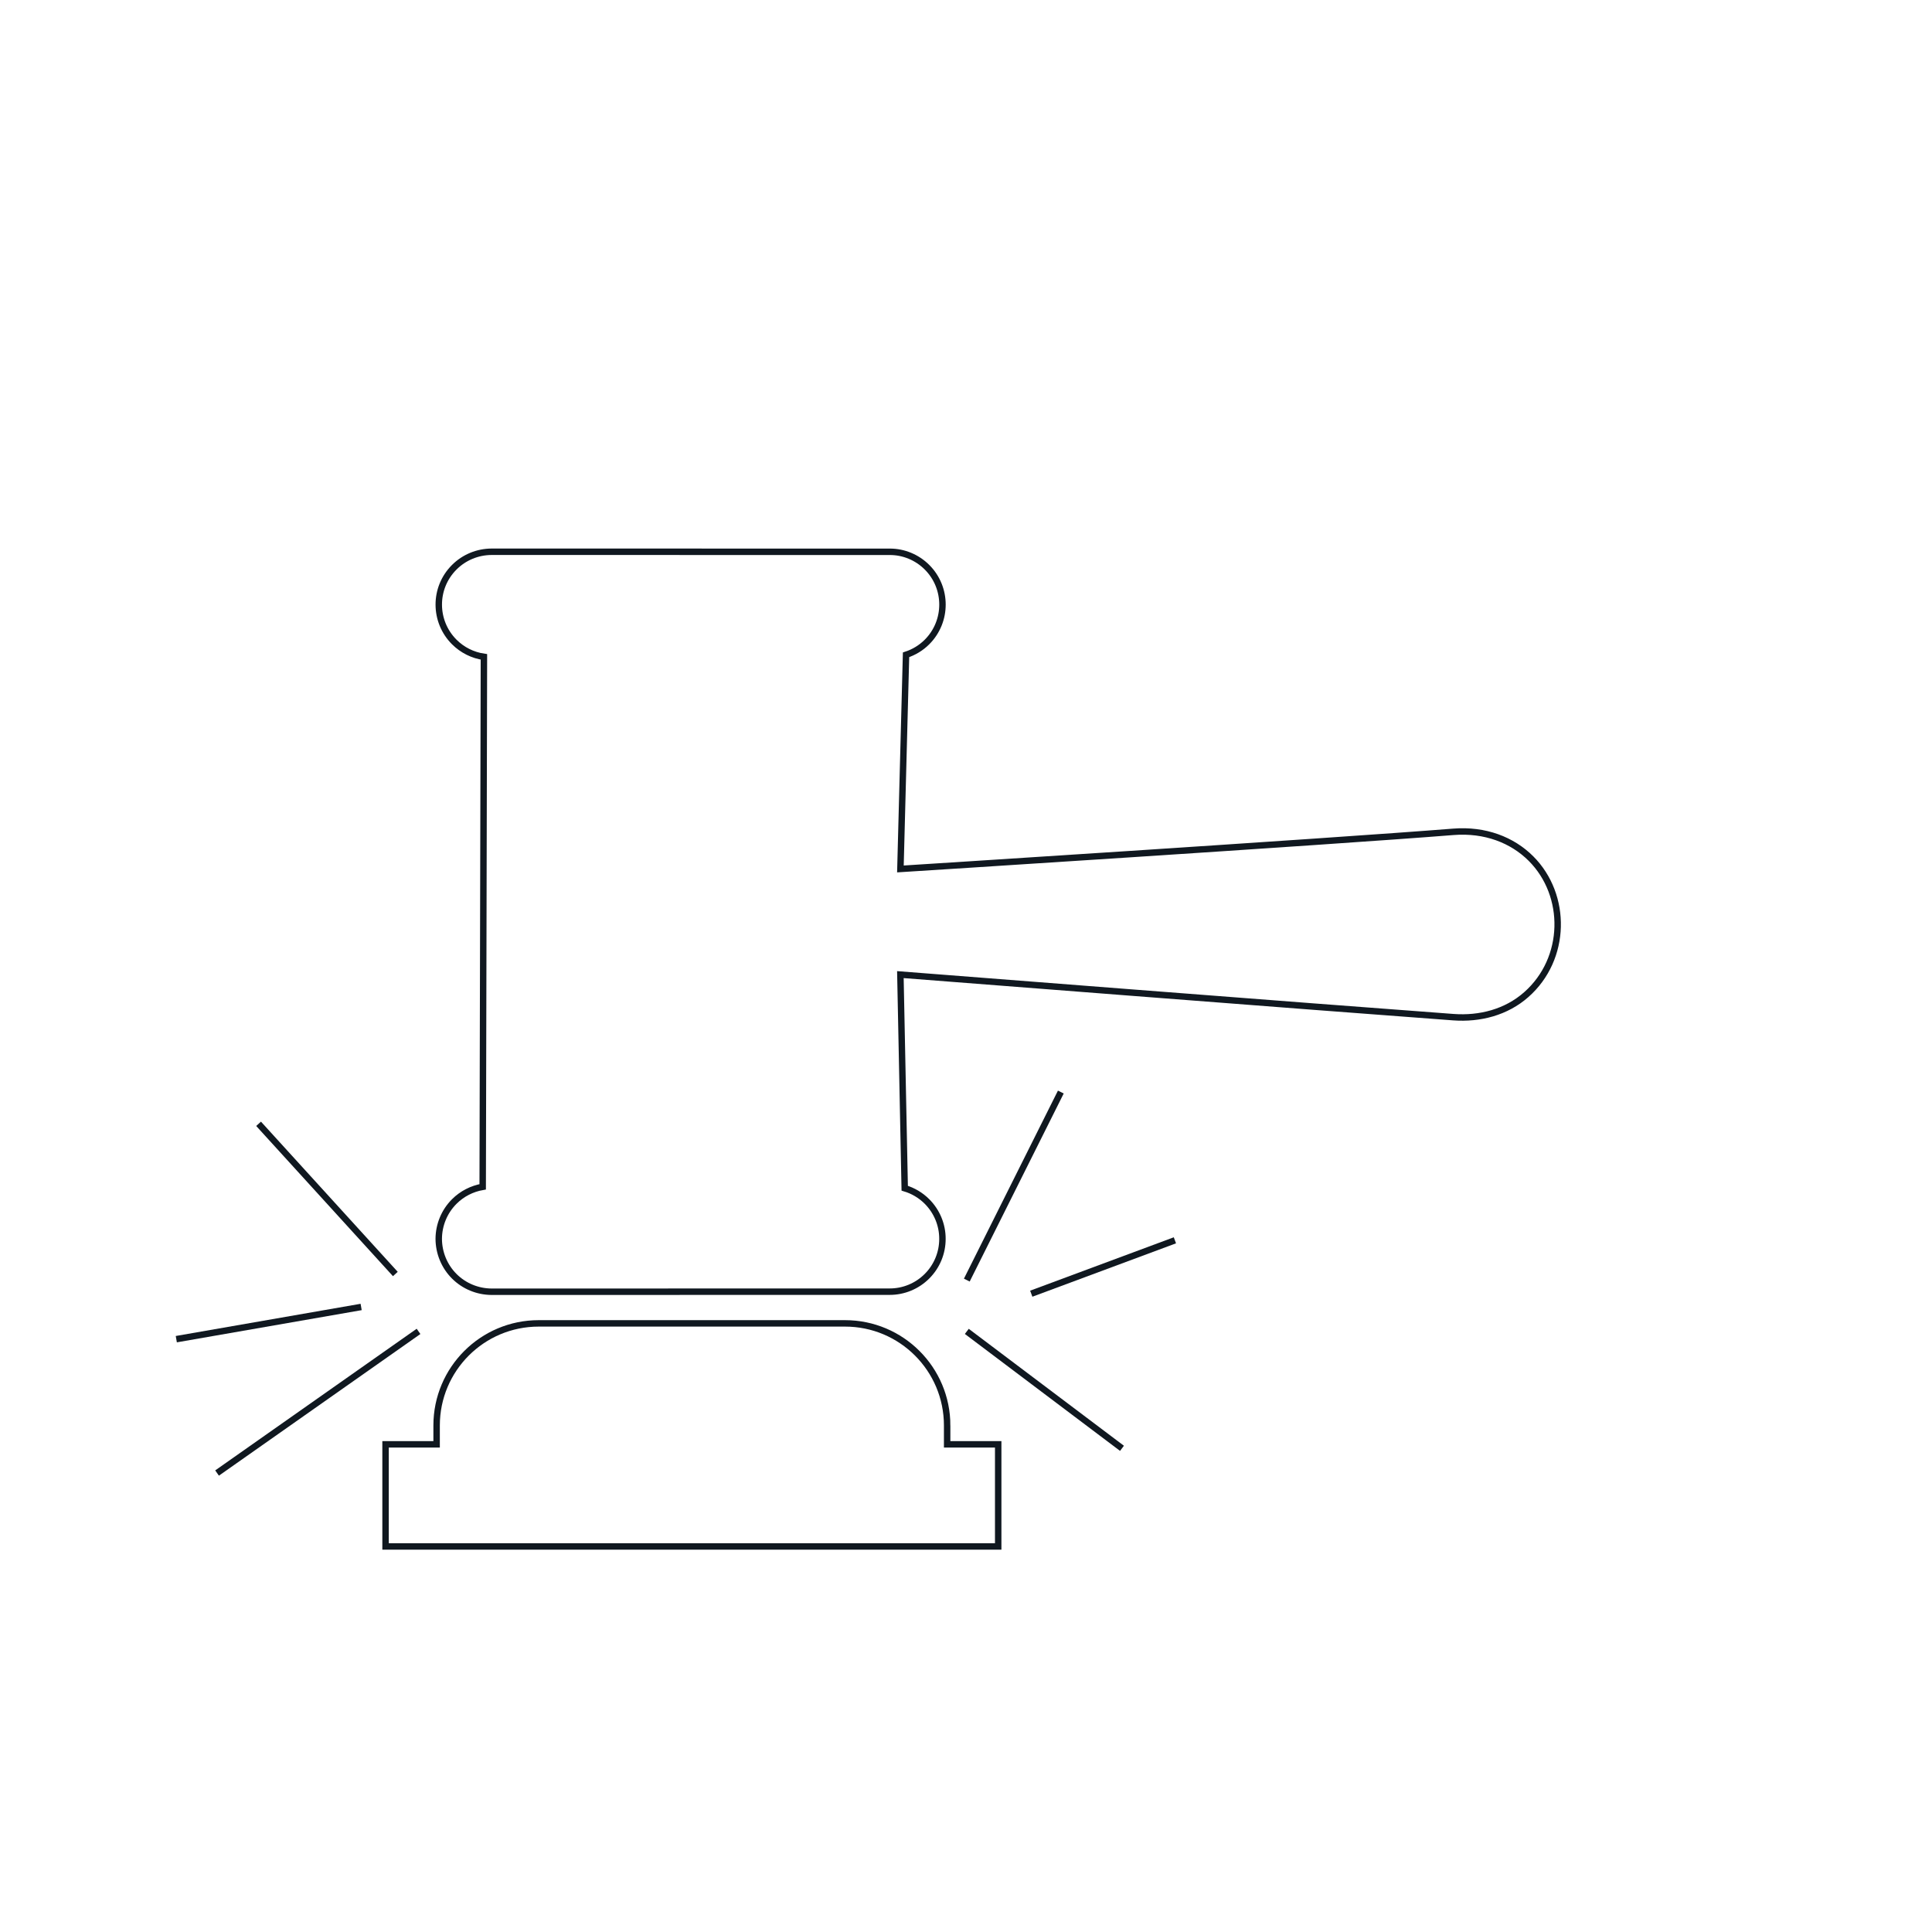
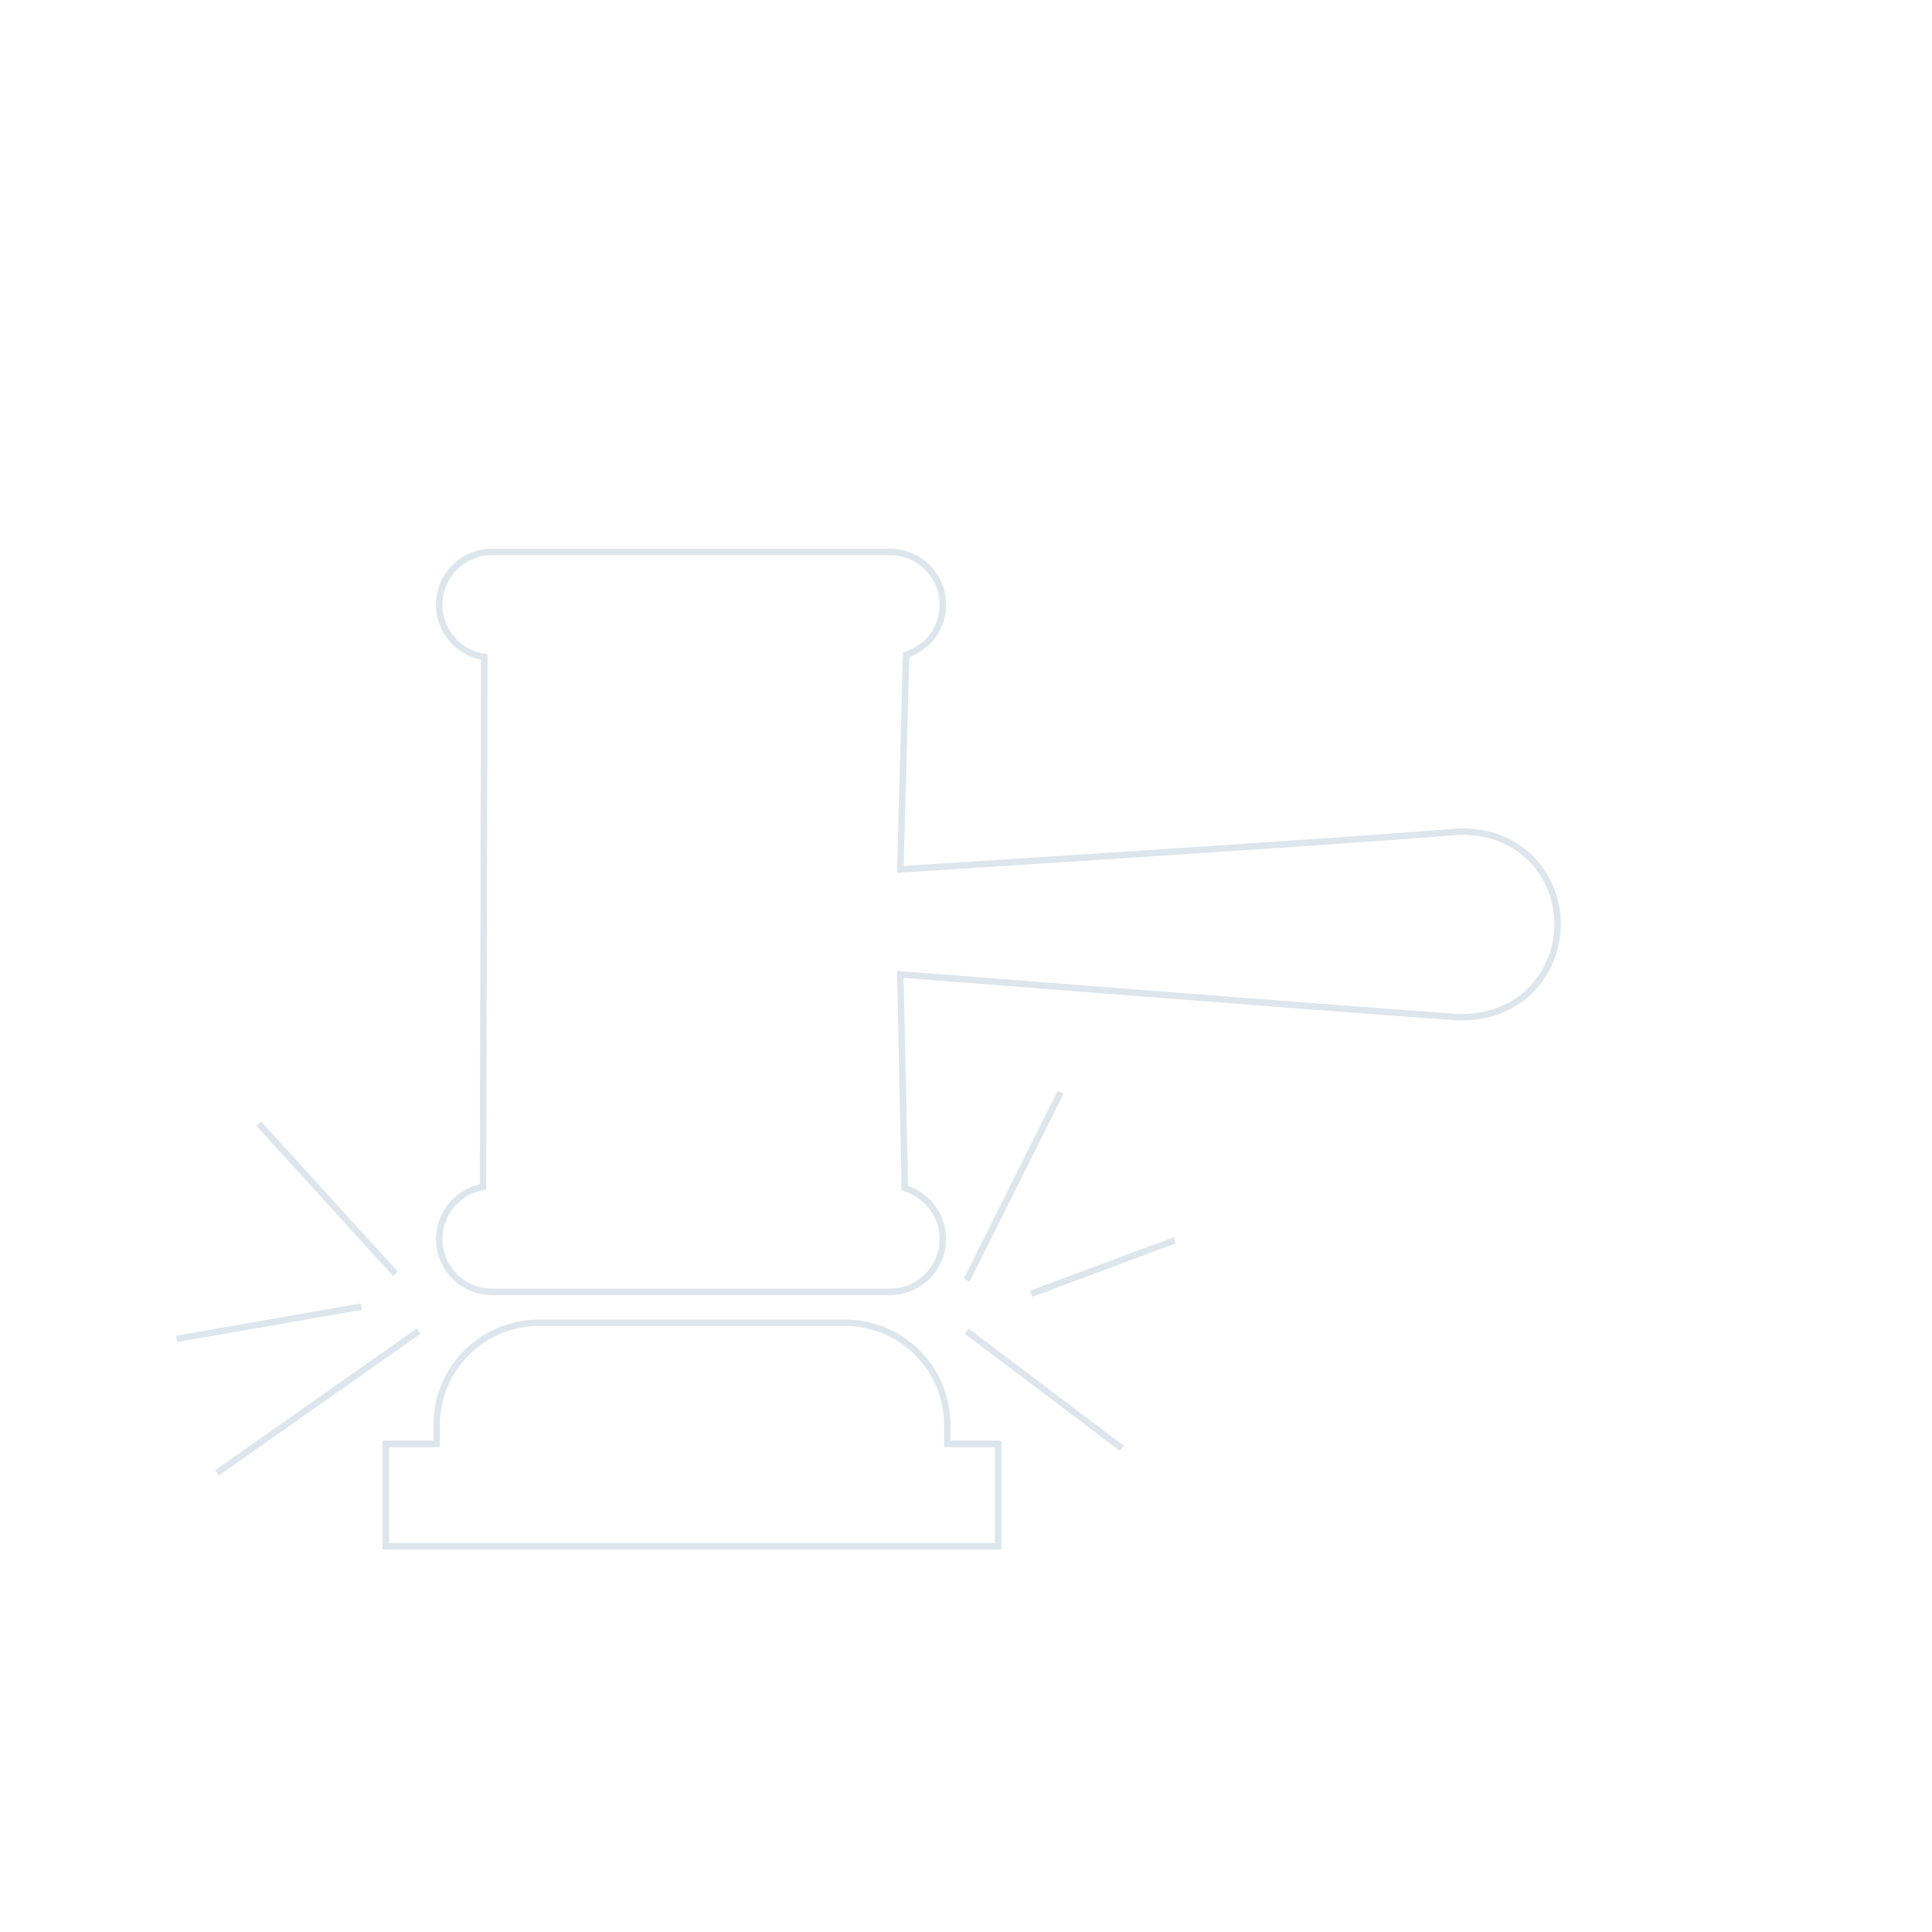
- <svg xmlns="http://www.w3.org/2000/svg" version="1.1" id="Layer_1" x="0px" y="0px" width="300px" height="300px" viewBox="0 0 300 300" enable-background="new 0 0 300 300" xml:space="preserve">
-   <path fill-rule="evenodd" clip-rule="evenodd" fill="none" stroke="#101820" stroke-miterlimit="10" d="M225.672,129.166  c-19.53,1.558-85.856,5.763-85.856,5.763l0.874-33.252c1.212-0.395,2.33-1.064,3.252-1.986c3.206-3.206,3.206-8.409,0.006-11.609  c-1.542-1.542-3.633-2.41-5.807-2.399l-61.802-0.006c-2.181,0.006-4.266,0.869-5.802,2.405c-3.229,3.229-3.184,8.42,0,11.604  c1.255,1.255,2.874,2.059,4.605,2.311l-0.19,82.292c-1.66,0.29-3.205,1.075-4.415,2.284c-1.536,1.536-2.399,3.621-2.41,5.796  c0.011,2.175,0.869,4.266,2.41,5.807c1.536,1.536,3.627,2.394,5.802,2.405l61.797-0.011c2.181,0.006,4.266-0.858,5.807-2.399  c1.542-1.542,2.405-3.627,2.399-5.807c0.006-2.169-0.863-4.26-2.405-5.802c-0.97-0.97-2.16-1.67-3.453-2.055l-0.673-33.17  c0,0,66.287,5.174,85.873,6.609c4.115,0.303,8.218-0.762,11.312-3.498c6.329-5.578,6.424-15.438,0.734-21.128  C234.832,130.422,230.605,128.773,225.672,129.166z" />
-   <path fill-rule="evenodd" clip-rule="evenodd" fill="none" stroke="#101820" stroke-miterlimit="10" d="M147.073,221.348  c0-8.76-7.095-15.855-15.855-15.855H83.652c-8.76,0-15.855,7.095-15.855,15.855v2.927h-7.928v15.855H155v-15.855h-7.928V221.348z" />
-   <line fill-rule="evenodd" clip-rule="evenodd" fill="none" stroke="#101820" stroke-miterlimit="10" x1="61.388" y1="197.825" x2="40.152" y2="174.504" />
-   <line fill-rule="evenodd" clip-rule="evenodd" fill="none" stroke="#101820" stroke-miterlimit="10" x1="56.079" y1="202.945" x2="27.377" y2="207.945" />
-   <line fill-rule="evenodd" clip-rule="evenodd" fill="none" stroke="#101820" stroke-miterlimit="10" x1="64.99" y1="206.737" x2="33.705" y2="228.732" />
-   <line fill-rule="evenodd" clip-rule="evenodd" fill="none" stroke="#101820" stroke-miterlimit="10" x1="150.125" y1="198.773" x2="164.725" y2="169.574" />
-   <line fill-rule="evenodd" clip-rule="evenodd" fill="none" stroke="#101820" stroke-miterlimit="10" x1="160.134" y1="200.885" x2="182.438" y2="192.595" />
-   <line fill-rule="evenodd" clip-rule="evenodd" fill="none" stroke="#101820" stroke-miterlimit="10" x1="150.125" y1="206.737" x2="174.221" y2="224.894" />
-   <g>
- </g>
-   <g>
- </g>
-   <g>
- </g>
-   <g>
- </g>
-   <g>
- </g>
-   <g>
- </g>
-   <g>
- </g>
-   <g>
- </g>
-   <g>
- </g>
-   <g>
- </g>
-   <g>
- </g>
-   <g>
- </g>
-   <g>
- </g>
-   <g>
- </g>
-   <g>
- </g>
+ <svg xmlns="http://www.w3.org/2000/svg" version="1.1" id="Layer_1" x="0px" y="0px" width="300px" height="300px" viewBox="0 0 300 300" style="enable-background:new 0 0 300 300;" xml:space="preserve">
+   <style type="text/css">
+ 	.st0{fill:none;stroke:#DDE5ED;stroke-miterlimit:10;}
+ </style>
+   <path class="st0" d="M225.7,129.2c-19.5,1.6-85.9,5.8-85.9,5.8l0.9-33.3c1.2-0.4,2.3-1.1,3.3-2c3.2-3.2,3.2-8.4,0-11.6  c-1.5-1.5-3.6-2.4-5.8-2.4l-61.8,0c-2.2,0-4.3,0.9-5.8,2.4c-3.2,3.2-3.2,8.4,0,11.6c1.3,1.3,2.9,2.1,4.6,2.3L75,184.3  c-1.7,0.3-3.2,1.1-4.4,2.3c-1.5,1.5-2.4,3.6-2.4,5.8c0,2.2,0.9,4.3,2.4,5.8c1.5,1.5,3.6,2.4,5.8,2.4l61.8,0c2.2,0,4.3-0.9,5.8-2.4  c1.5-1.5,2.4-3.6,2.4-5.8c0-2.2-0.9-4.3-2.4-5.8c-1-1-2.2-1.7-3.5-2.1l-0.7-33.2c0,0,66.3,5.2,85.9,6.6c4.1,0.3,8.2-0.8,11.3-3.5  c6.3-5.6,6.4-15.4,0.7-21.1C234.8,130.4,230.6,128.8,225.7,129.2z" />
+   <path class="st0" d="M147.1,221.3c0-8.8-7.1-15.9-15.9-15.9H83.7c-8.8,0-15.9,7.1-15.9,15.9v2.9h-7.9v15.9H155v-15.9h-7.9  L147.1,221.3L147.1,221.3z" />
+   <line class="st0" x1="61.4" y1="197.8" x2="40.2" y2="174.5" />
+   <line class="st0" x1="56.1" y1="202.9" x2="27.4" y2="207.9" />
+   <line class="st0" x1="65" y1="206.7" x2="33.7" y2="228.7" />
+   <line class="st0" x1="150.1" y1="198.8" x2="164.7" y2="169.6" />
+   <line class="st0" x1="160.1" y1="200.9" x2="182.4" y2="192.6" />
+   <line class="st0" x1="150.1" y1="206.7" x2="174.2" y2="224.9" />
</svg>
